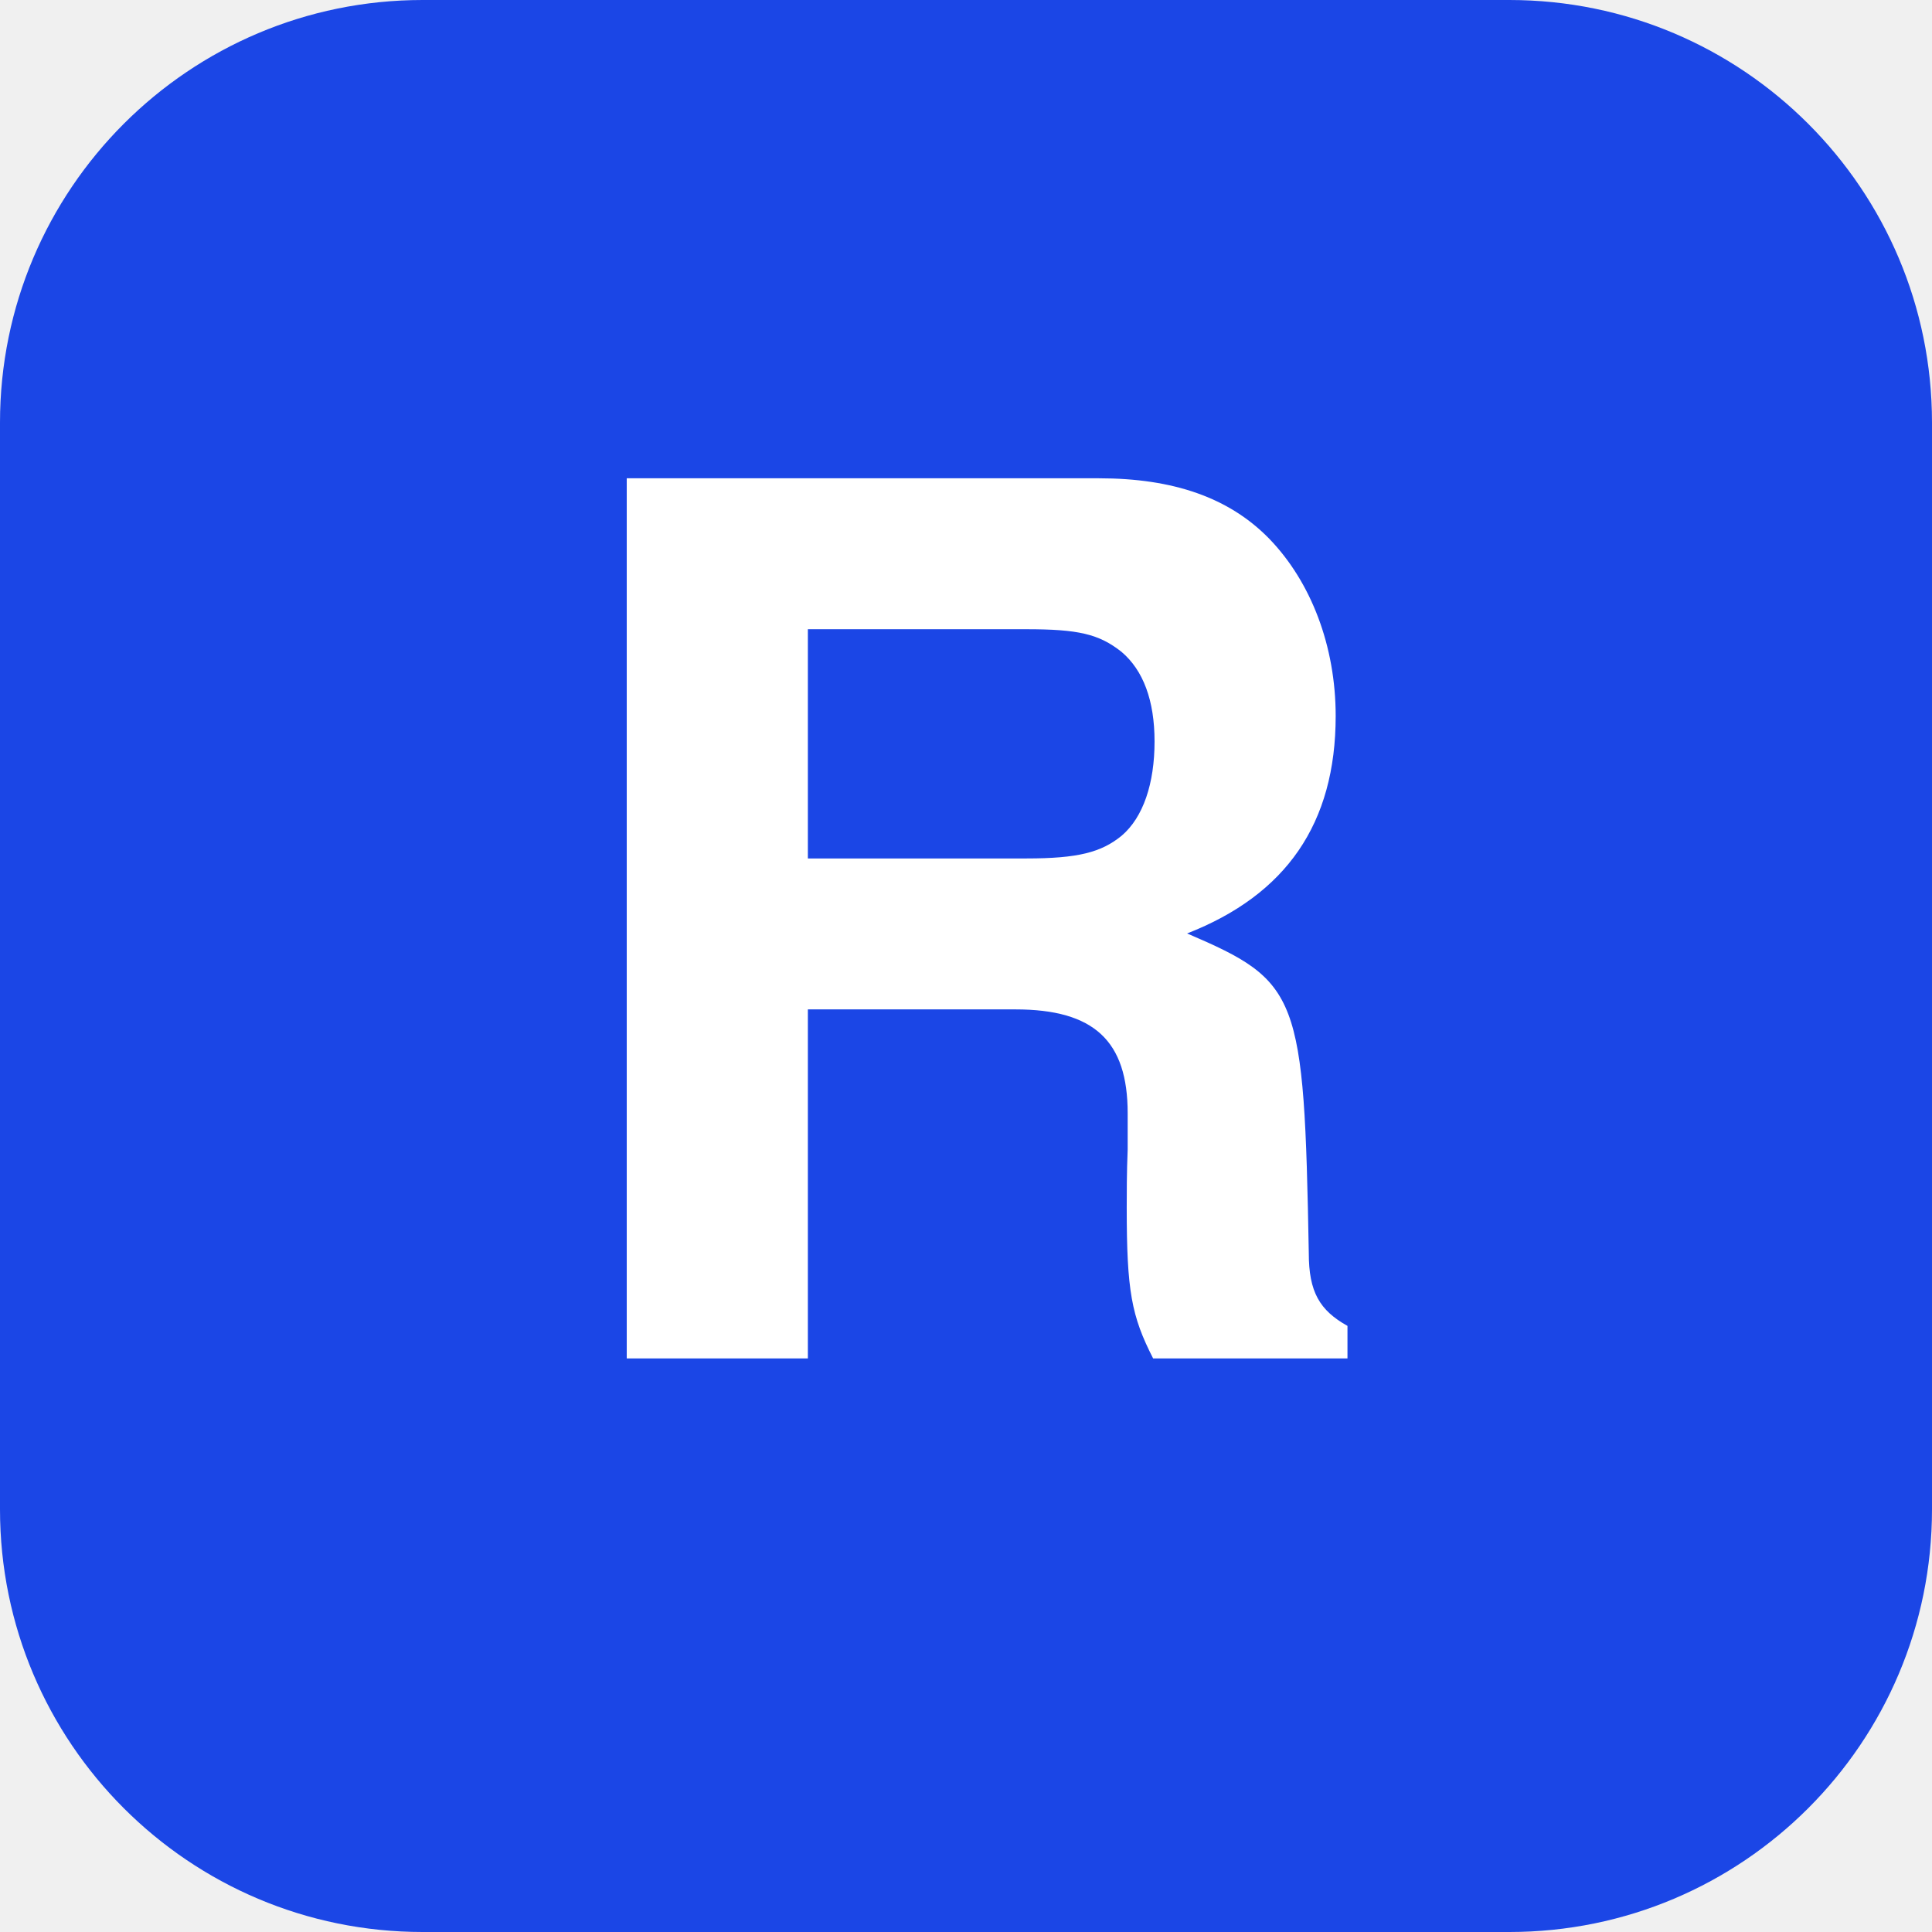
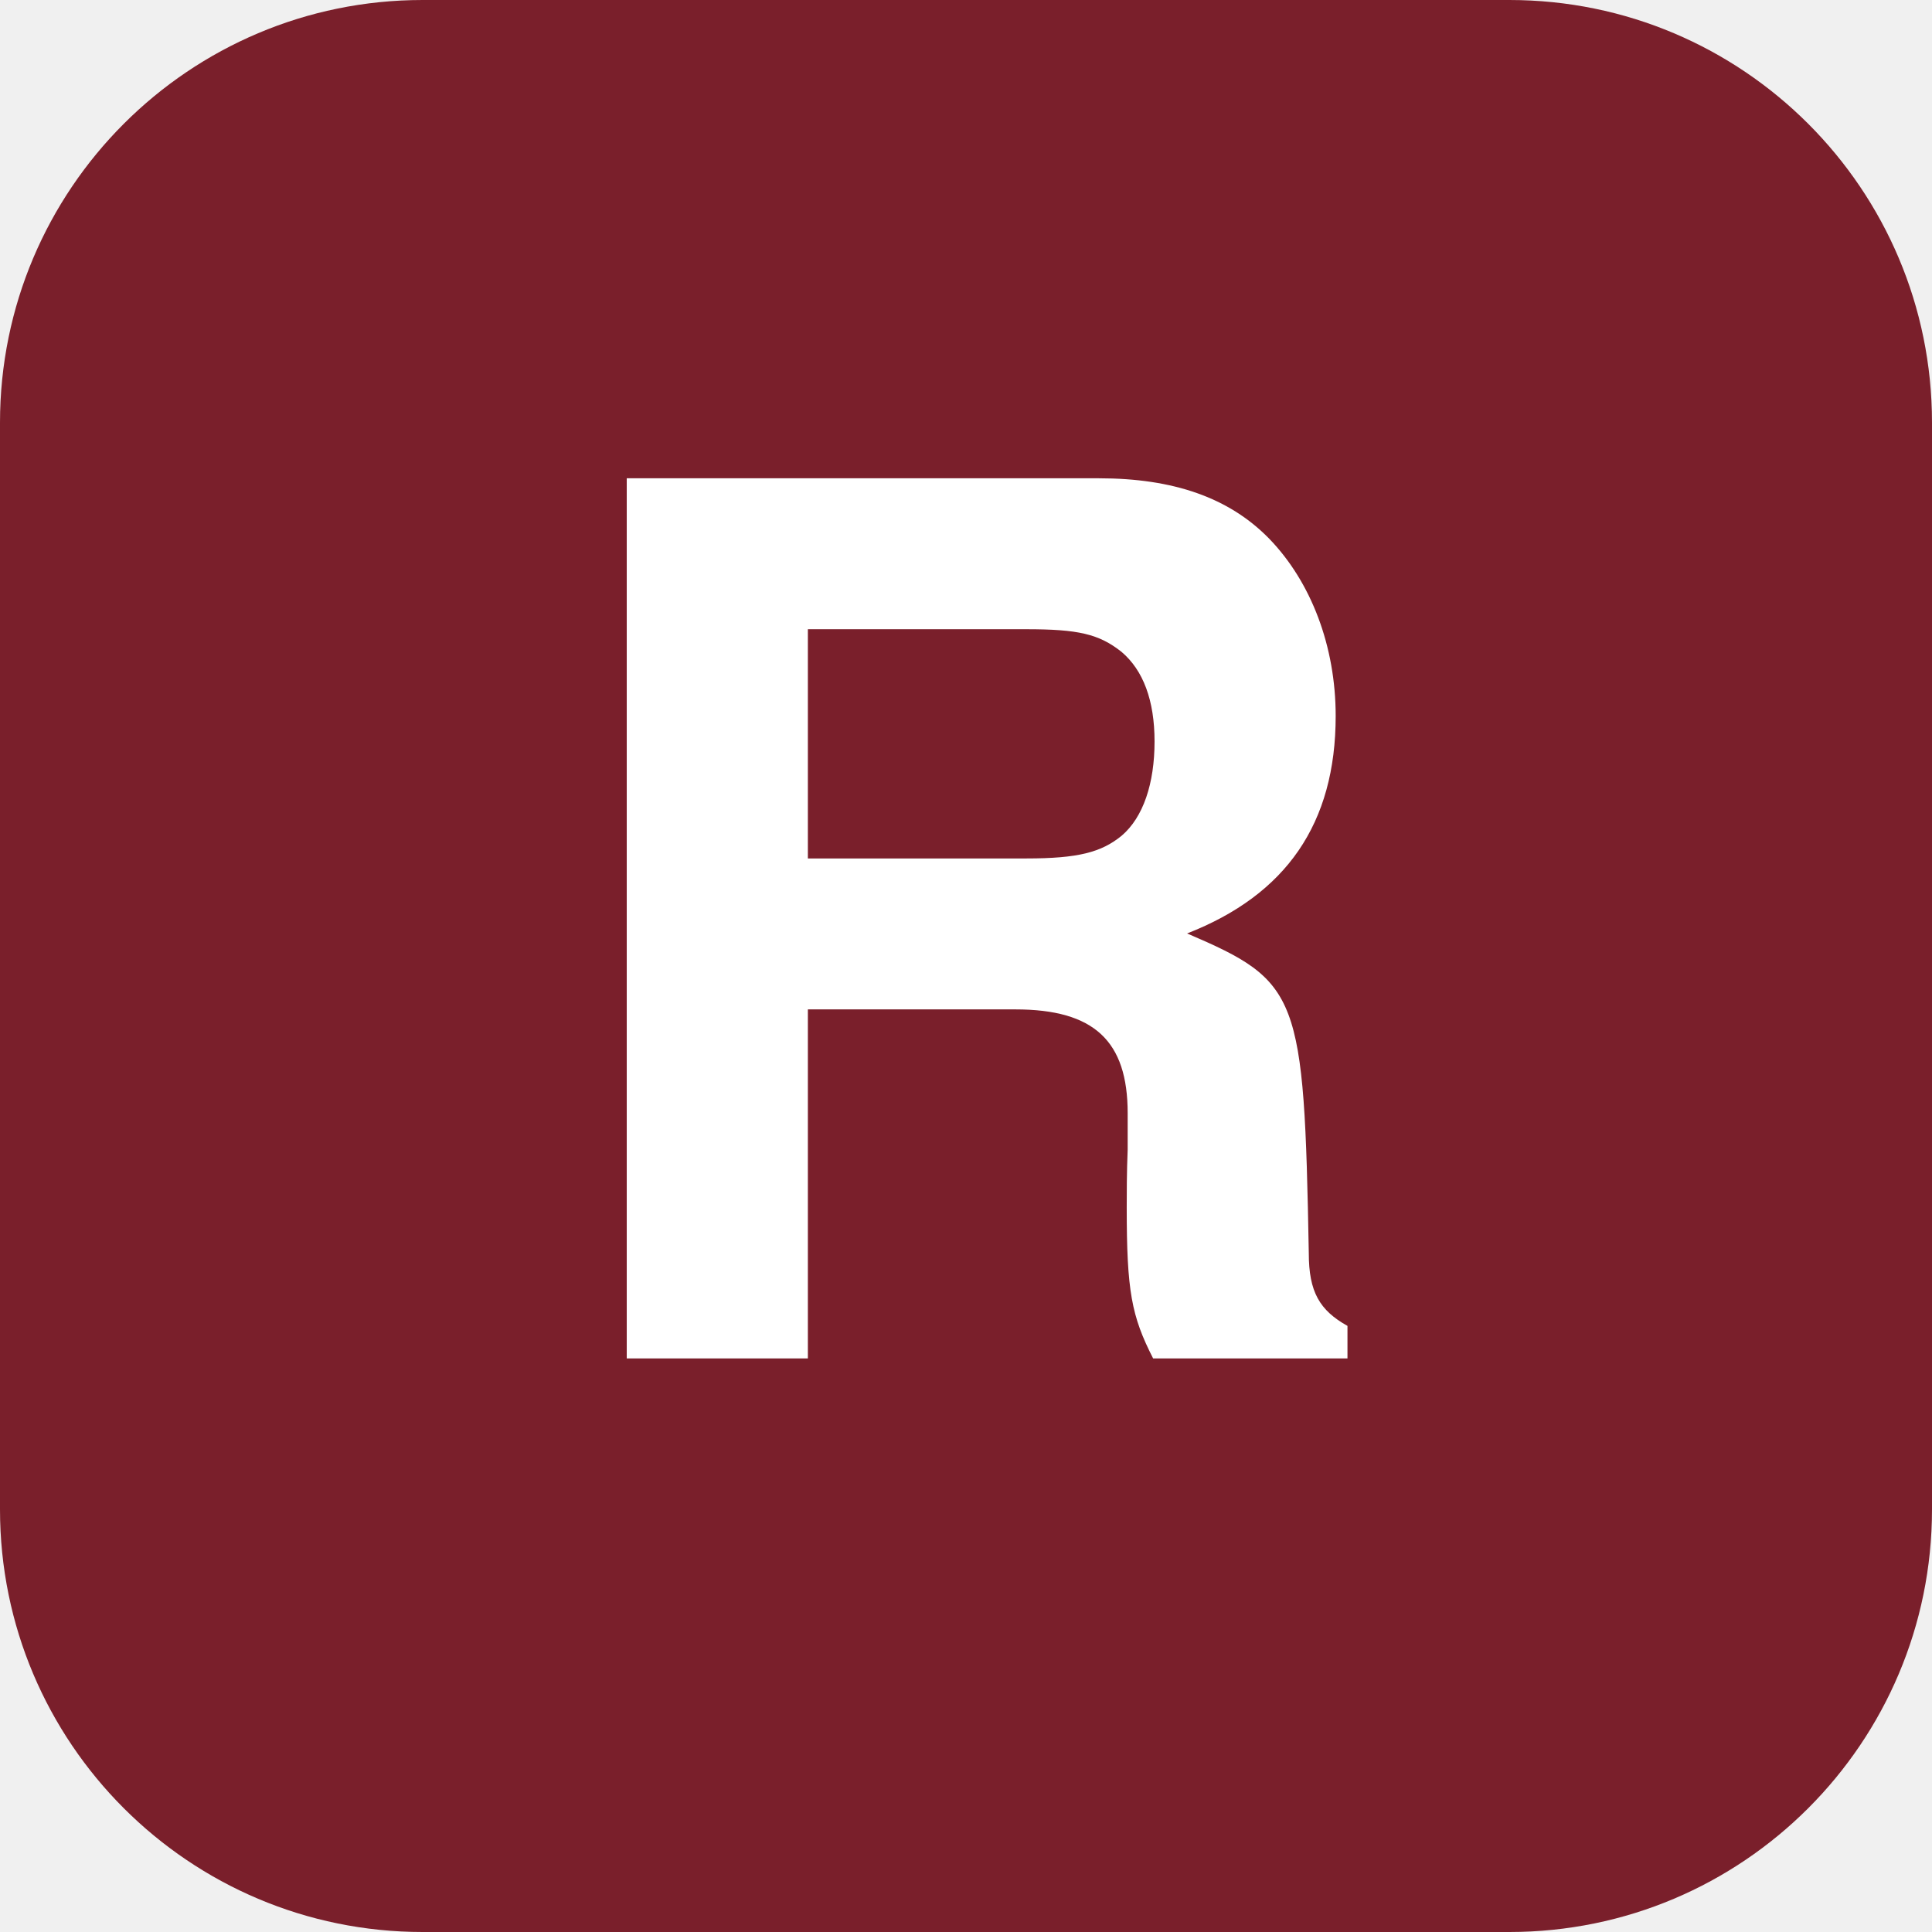
<svg xmlns="http://www.w3.org/2000/svg" viewBox="0 0 64 64">
-   <rect width="64" height="64" rx="14" fill="#1b46e6" />
+   <rect width="64" height="64" rx="14" fill="#7a1f2b" />
  <text x="32" y="45" text-anchor="middle" font-family="Helvetica,Arial,sans-serif" font-size="40" font-weight="700" fill="#fff">R</text>
</svg>
